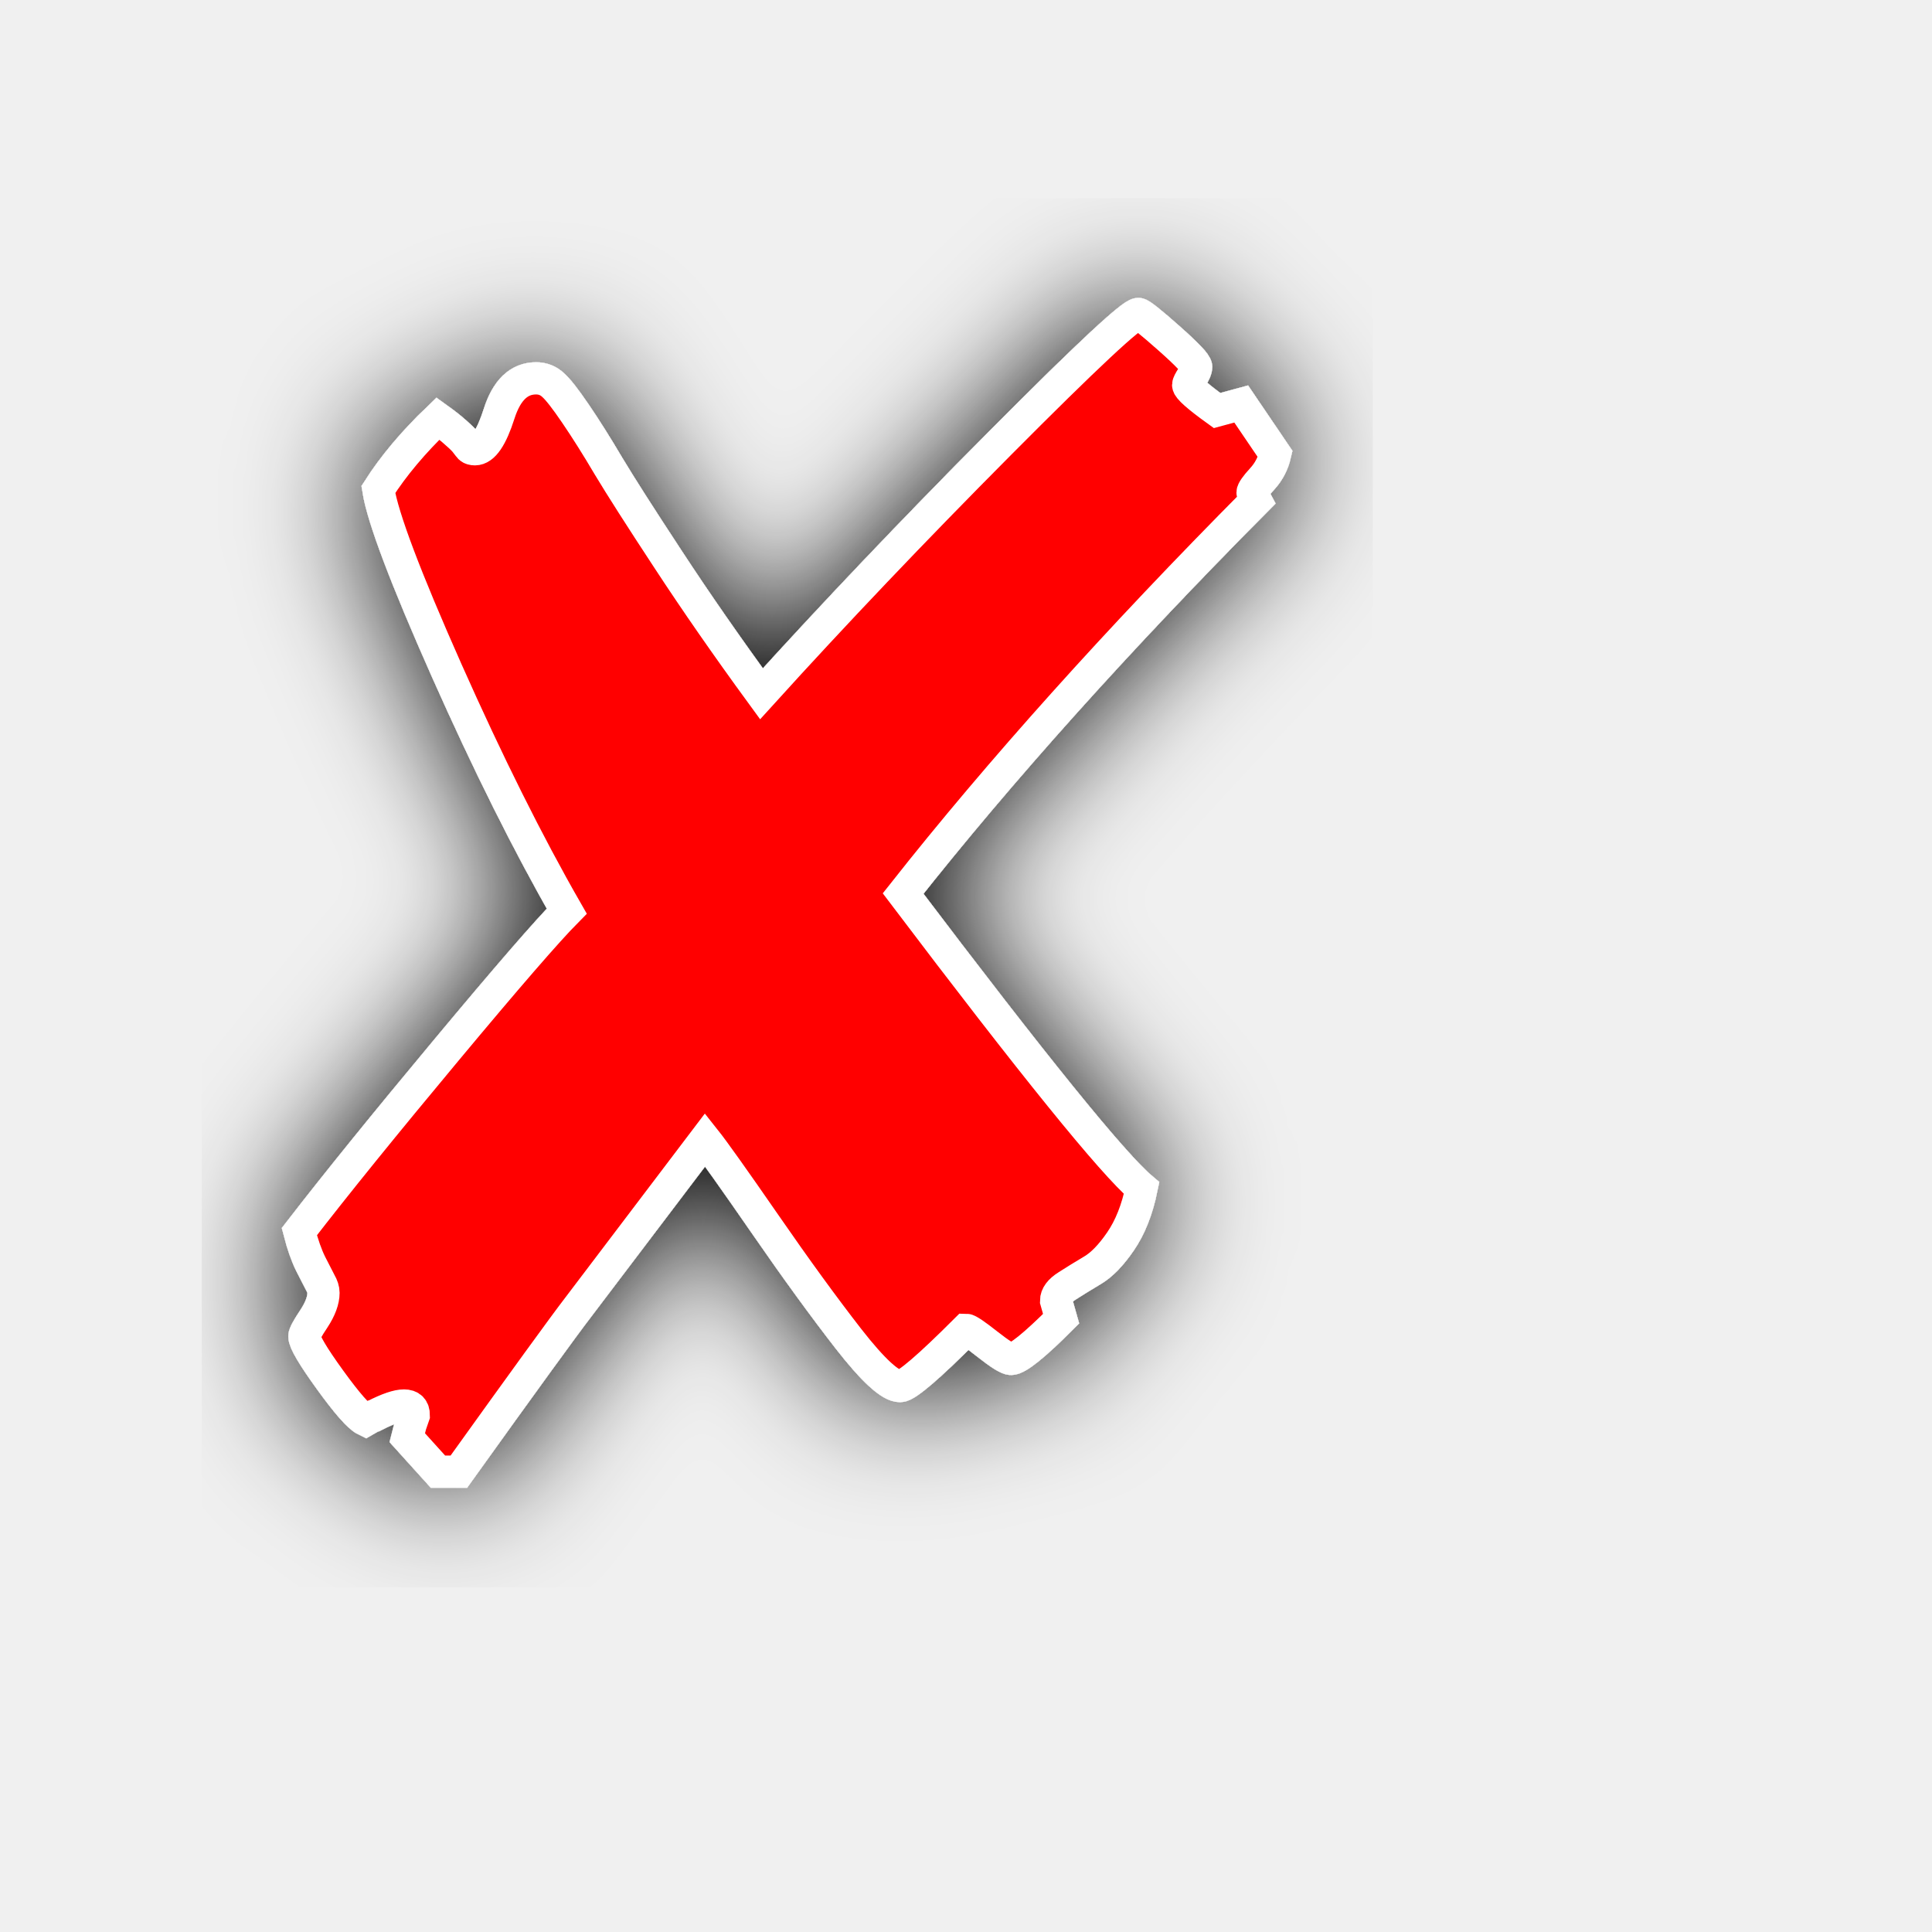
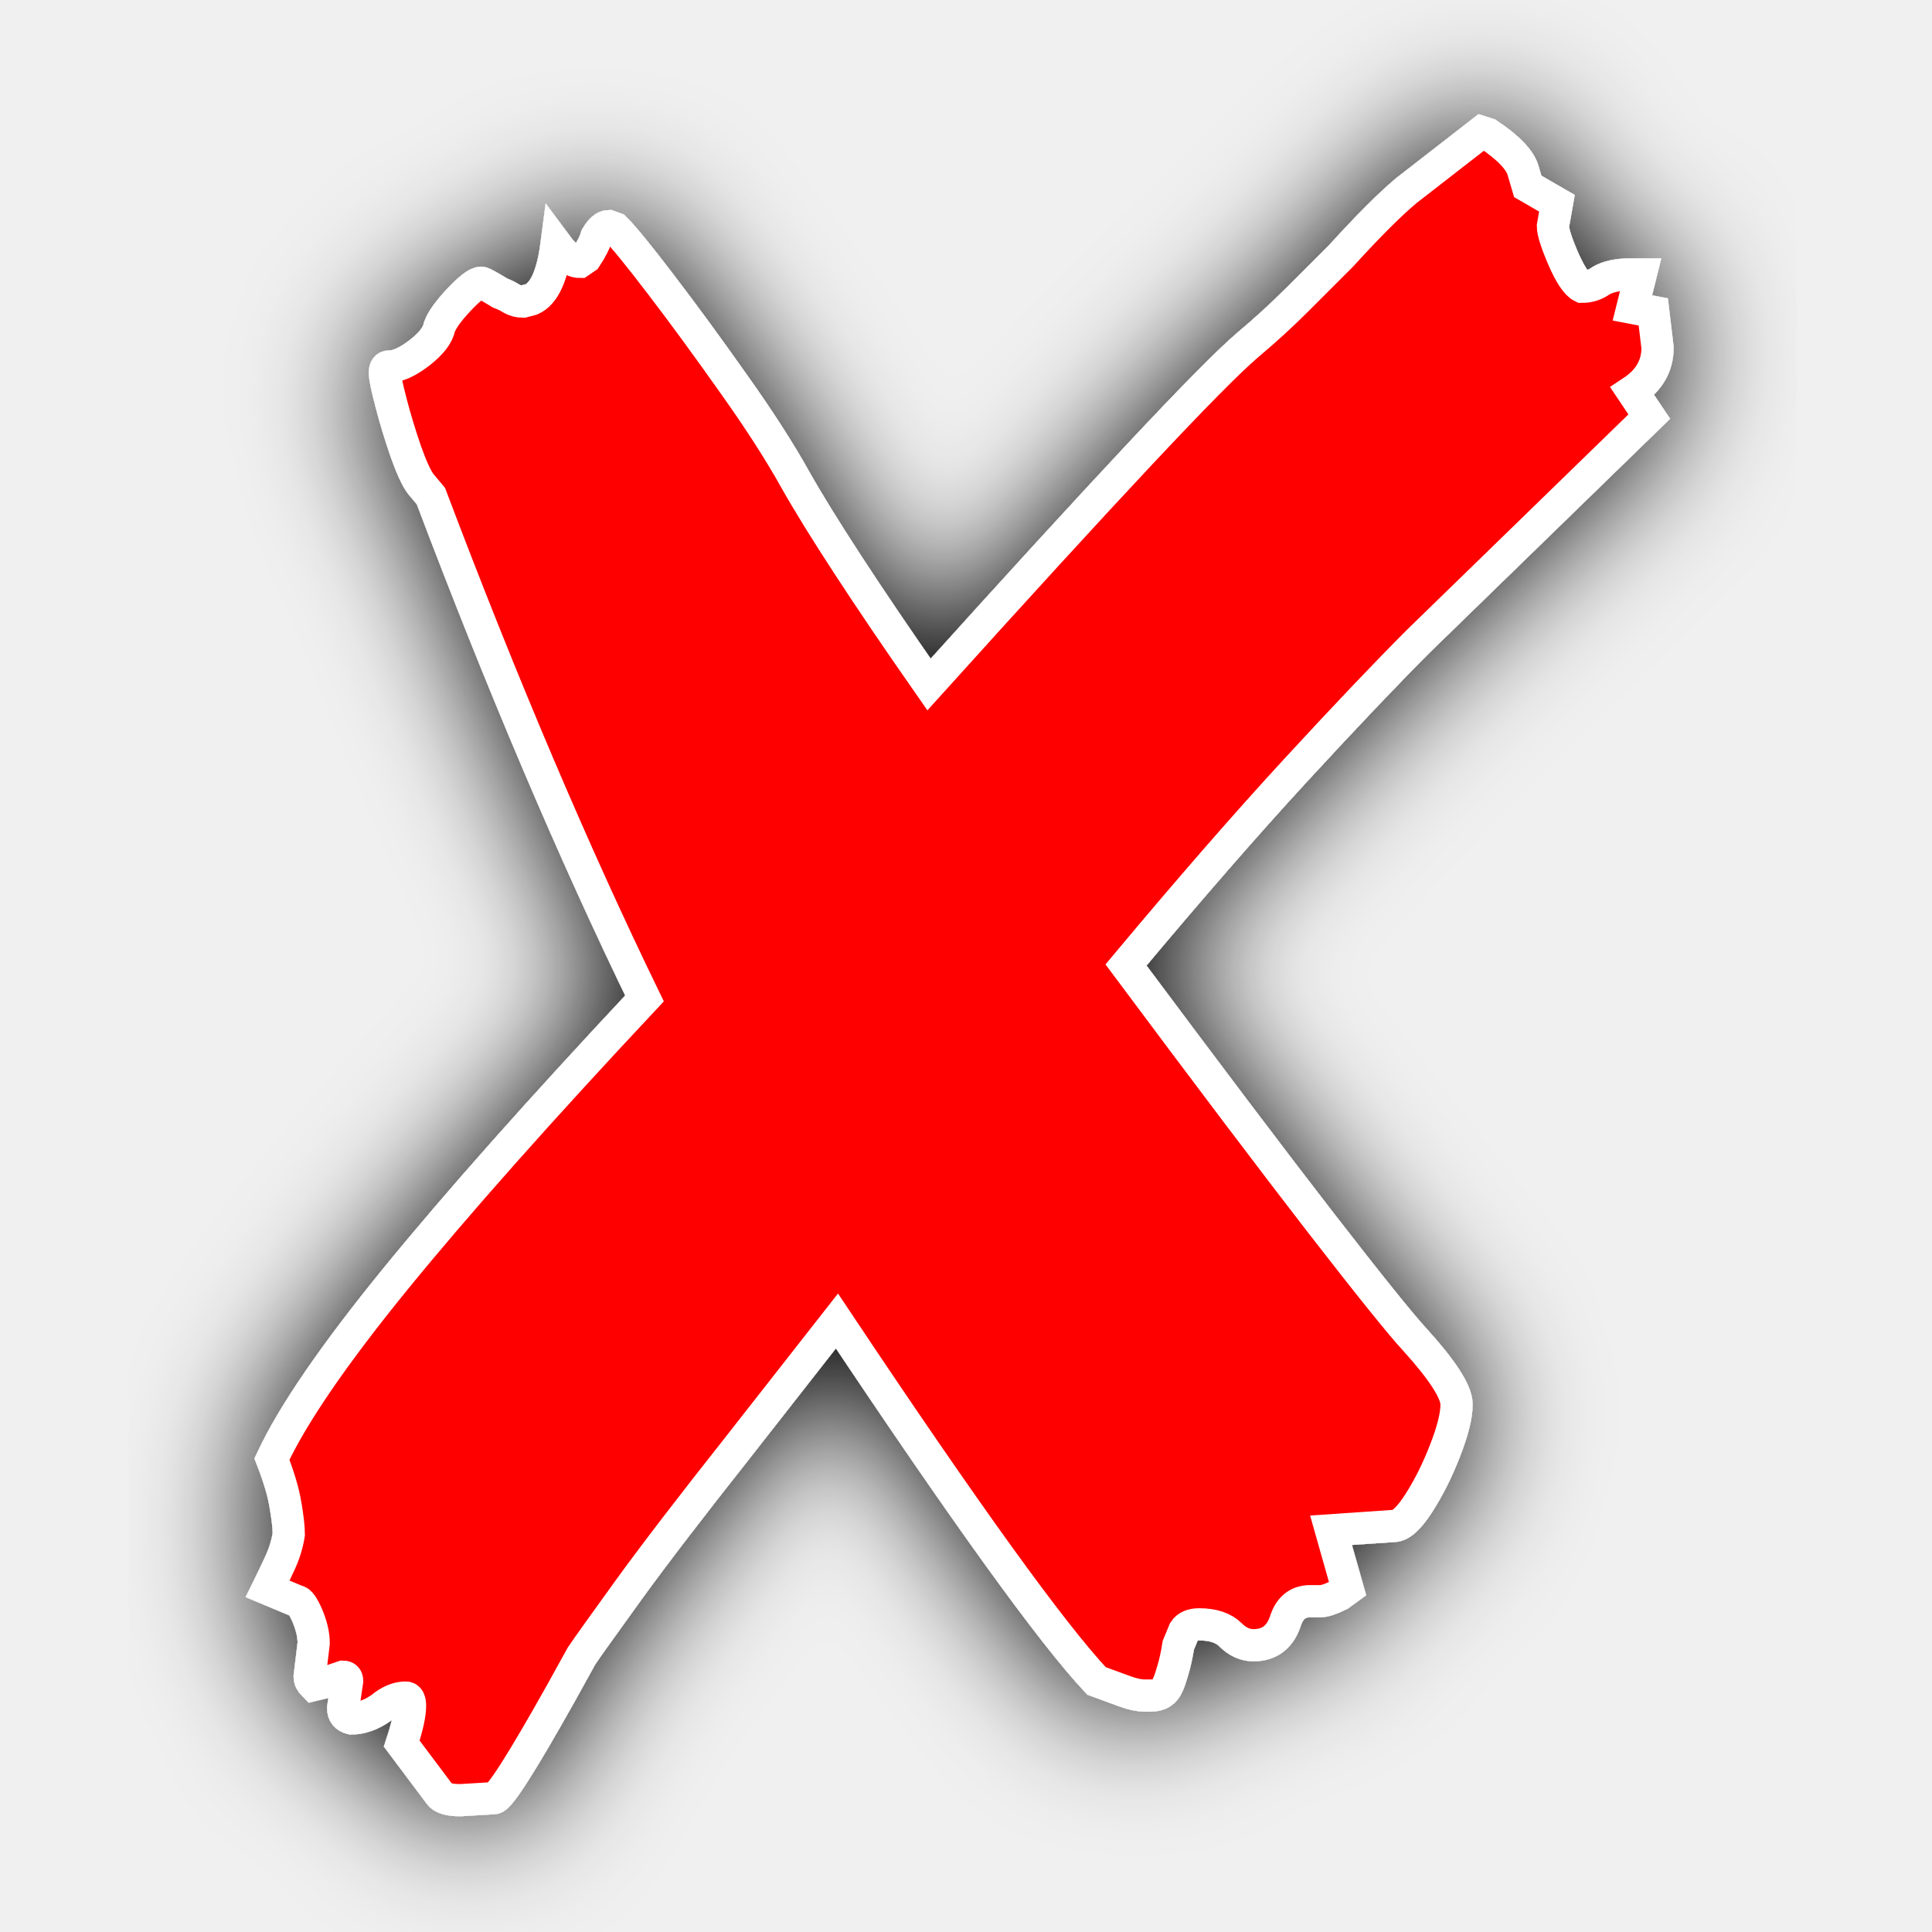
- <svg xmlns="http://www.w3.org/2000/svg" width="120" height="120" viewBox="0 0 120 120">
+ <svg xmlns="http://www.w3.org/2000/svg" width="120" height="120">
  <defs>
    <filter id="shadow">
      <feDropShadow dx="0" dy="0" stdDeviation="4" flood-color="black" flood-opacity="1" />
    </filter>
  </defs>
-   <text x="15" y="90" font-size="100" fill="red" stroke="white" stroke-width="2px" style="filter: url(#shadow);">✘</text>
+   <style>
+     @font-face {
+       font-family: 'Noto Sans Symbols 2';
+       src: url('./NotoSansSymbols2.subset.woff2') format('woff2');
+     }
+     text {
+       font-family: 'Noto Sans Symbols 2';
+       filter: url(#shadow);
+     }
+   </style>
+   <text x="10" y="94" font-size="130" fill="red" stroke="white" stroke-width="2px">✘</text>
</svg>
